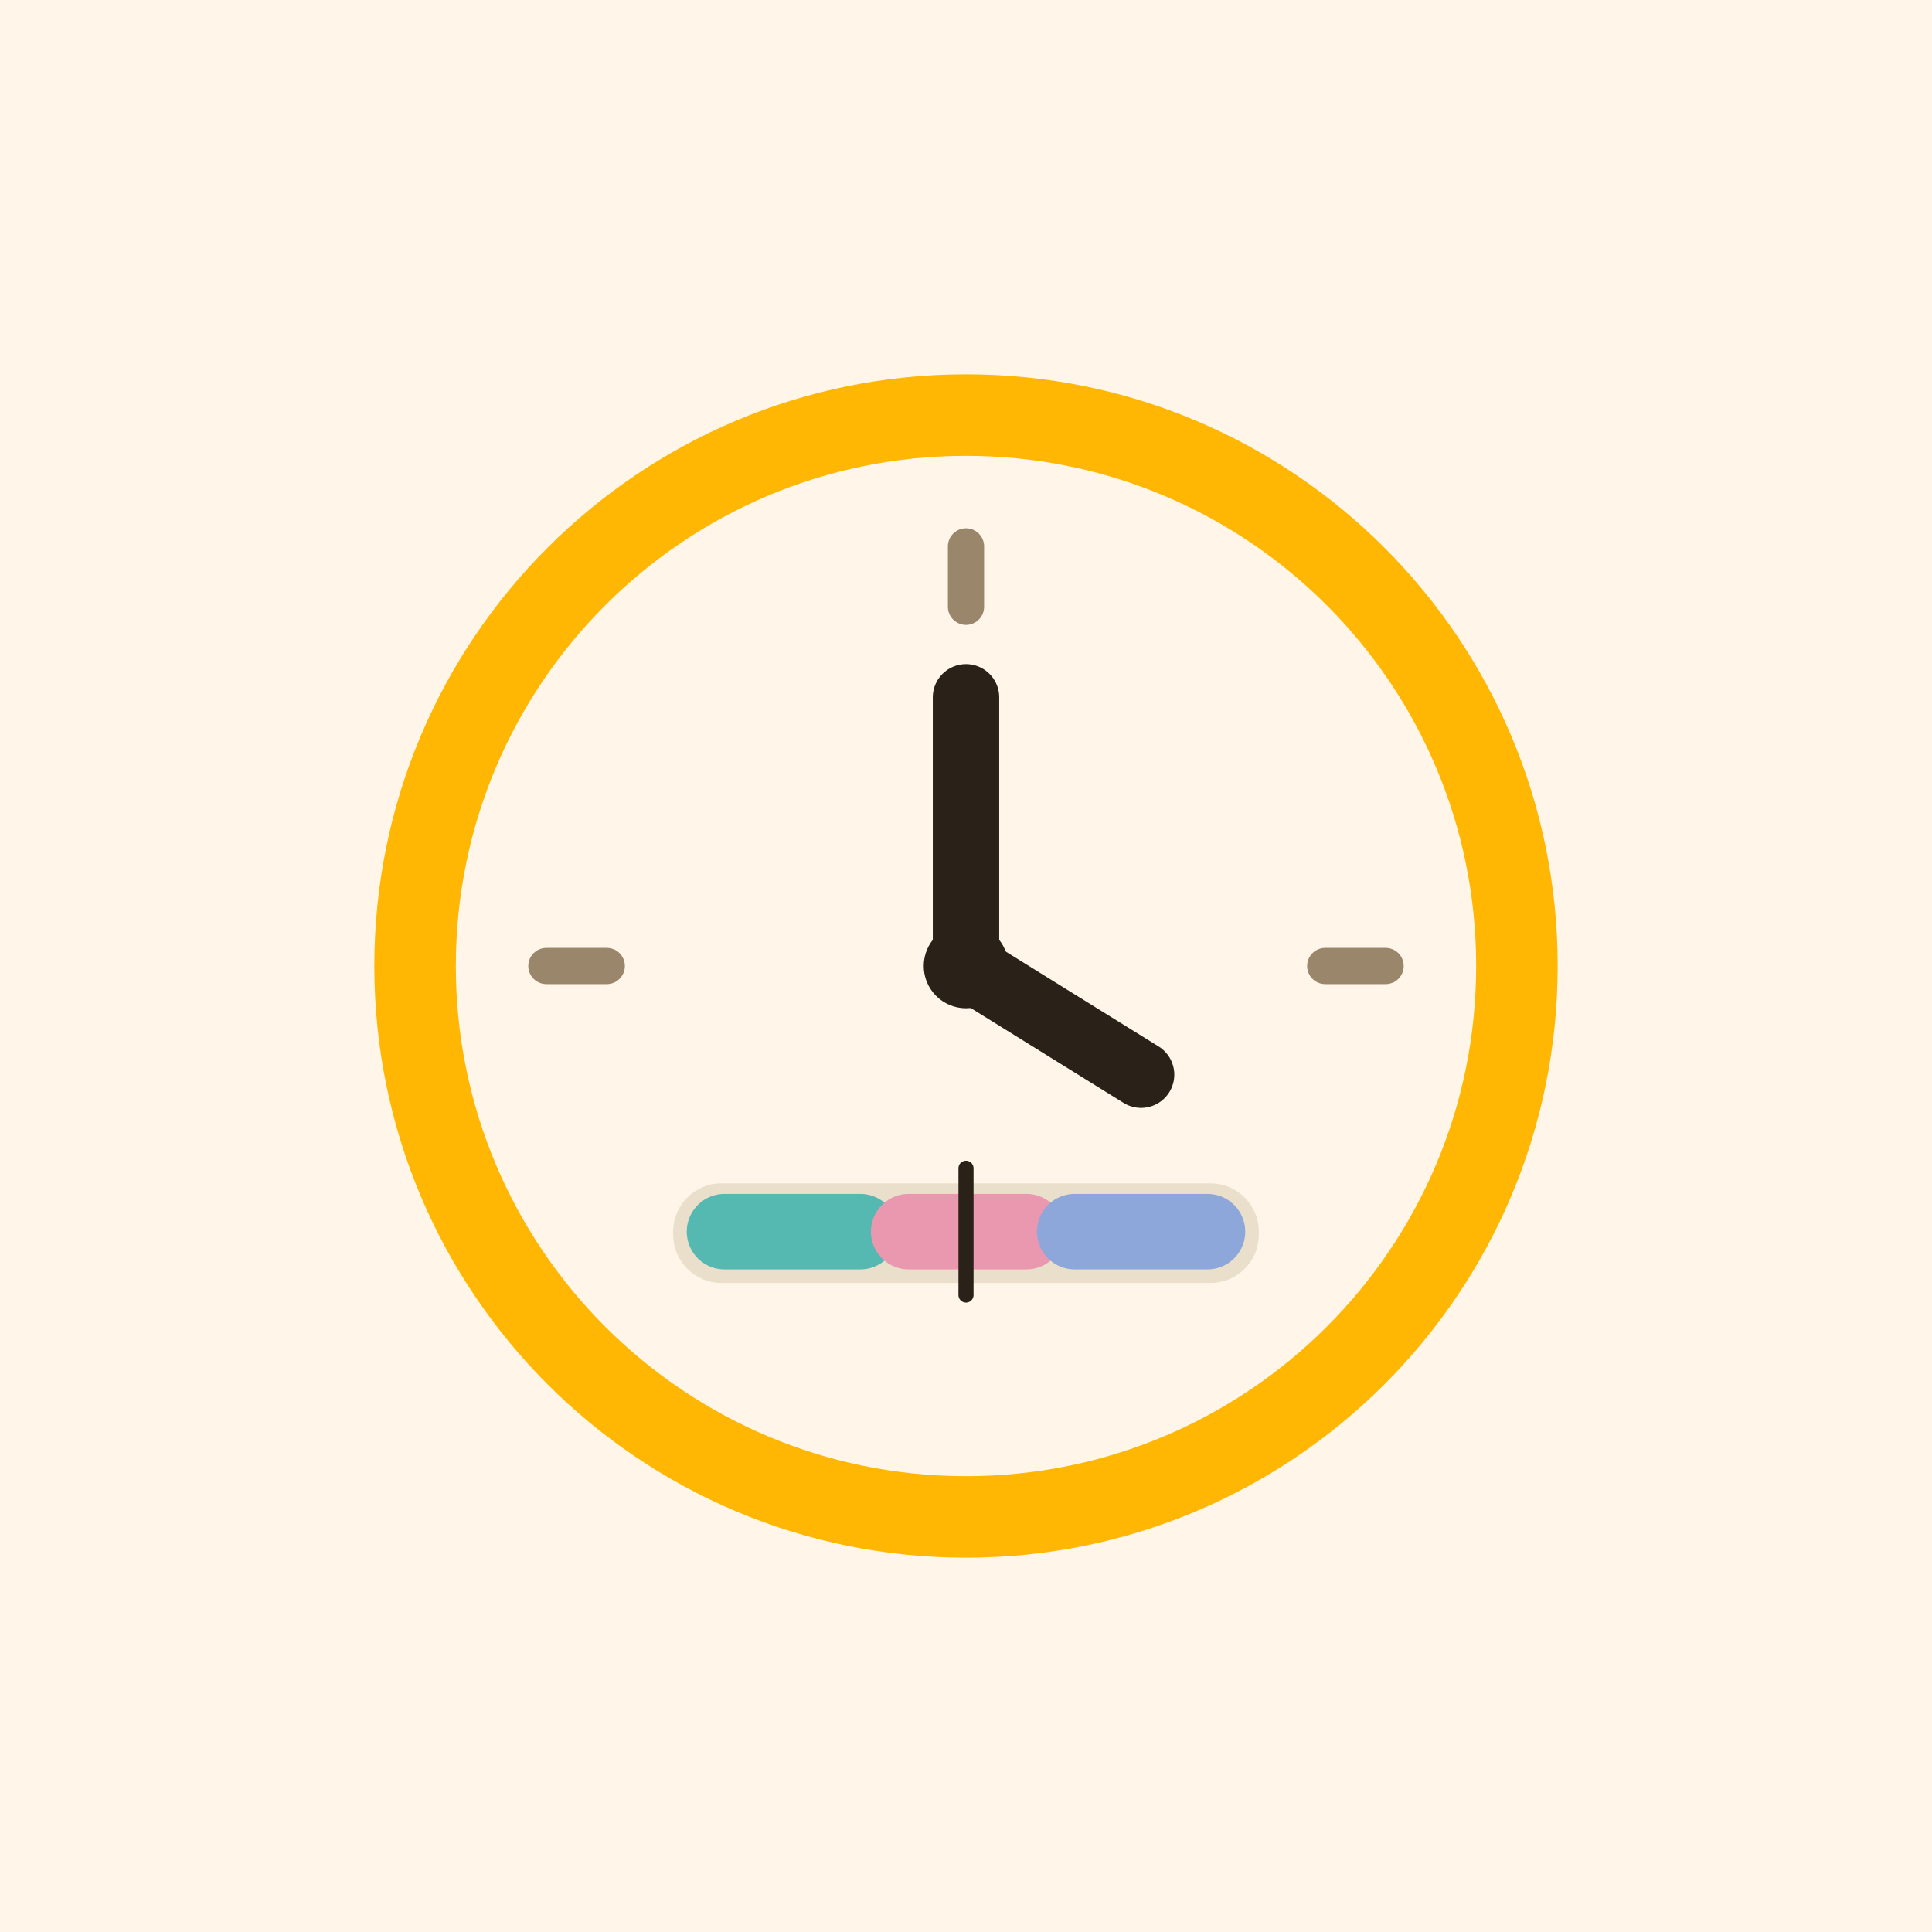
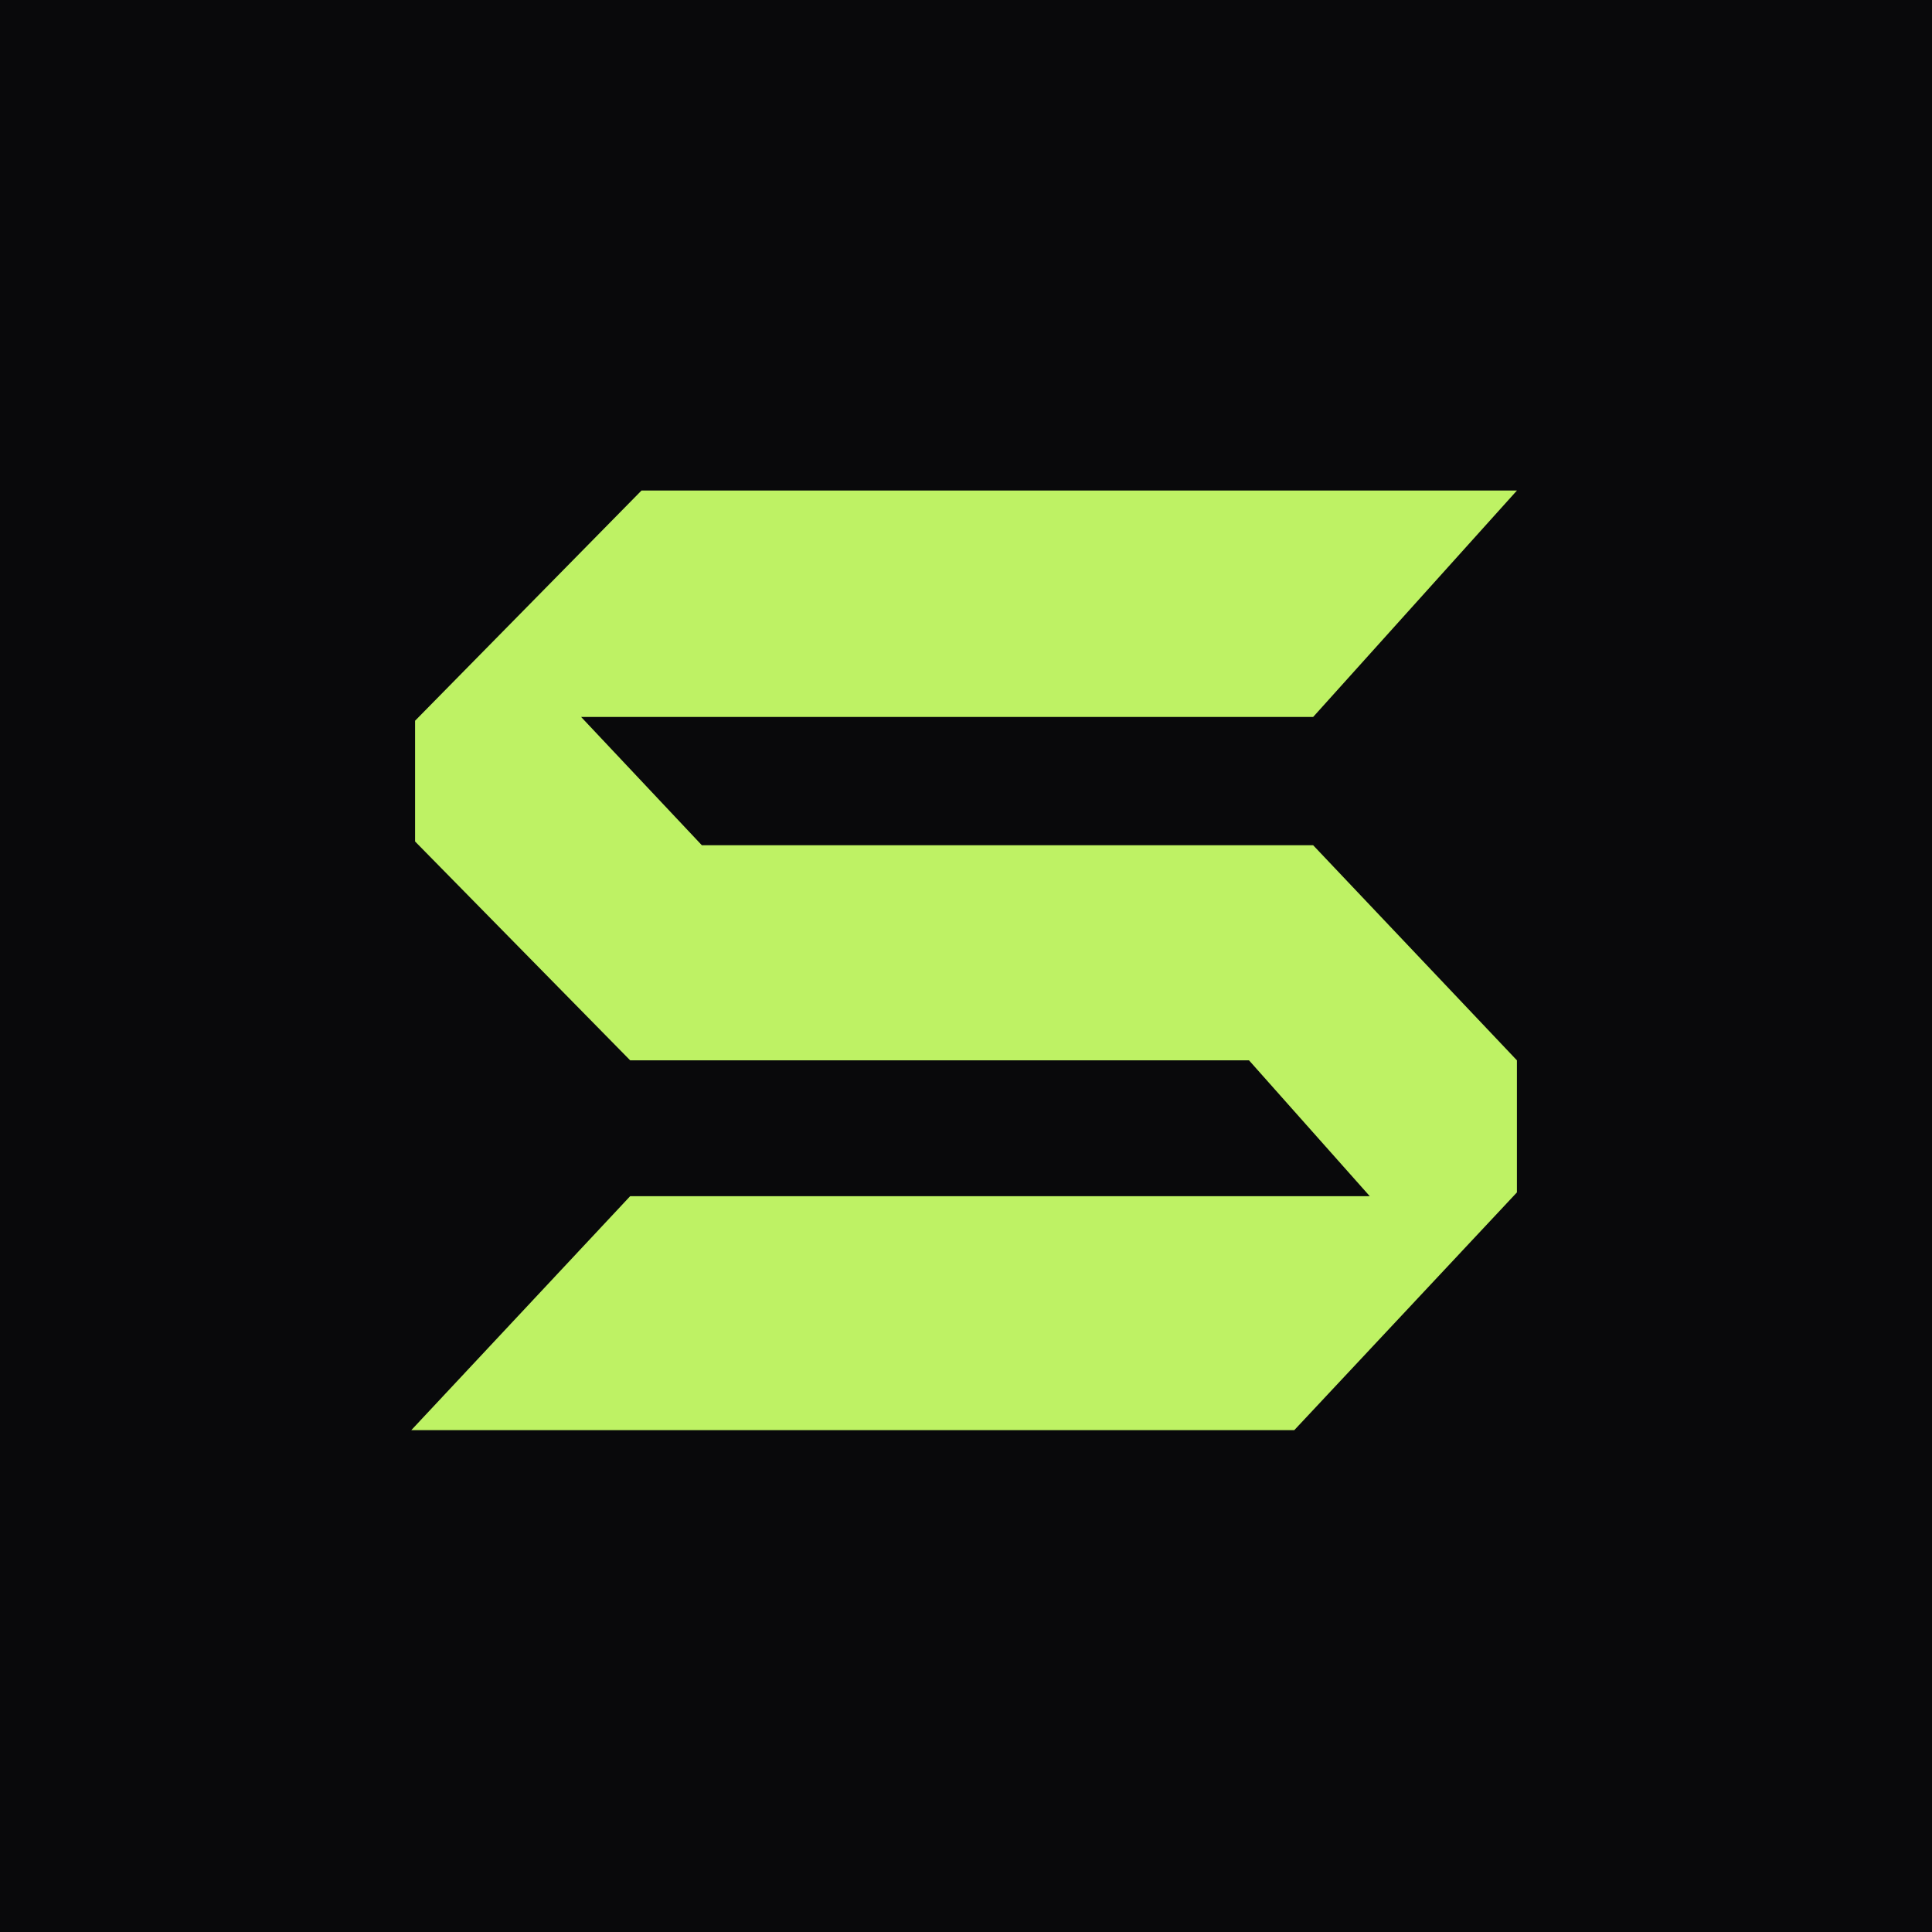
<svg xmlns="http://www.w3.org/2000/svg" viewBox="0 0 512 512">
-   <rect width="512" height="512" fill="#FFF6E9" />
-   <g transform="translate(256 256) scale(.8) translate(-256 -256)">
-     <circle cx="256" cy="256" r="196" fill="#FFB703" />
-     <circle cx="256" cy="256" r="169" fill="#FFF6E9" />
-     <path d="M256 117v20M117 256h20M375 256h20" stroke="#9A866B" stroke-width="12" stroke-linecap="round" />
-     <path d="M256 167v89l58 36" fill="none" stroke="#2A2118" stroke-width="22" stroke-linecap="round" stroke-linejoin="round" />
-     <circle cx="256" cy="256" r="14" fill="#2A2118" />
-     <rect x="159" y="328" width="194" height="33" rx="16" fill="#EADFCB" />
-     <path d="M176 344h45" stroke="#55B8B1" stroke-width="25" stroke-linecap="round" />
-     <path d="M237 344h39" stroke="#E998AF" stroke-width="25" stroke-linecap="round" />
-     <path d="M292 344h44" stroke="#8EA7DB" stroke-width="25" stroke-linecap="round" />
-     <path d="M256 323v42" stroke="#2A2118" stroke-width="5" stroke-linecap="round" />
-   </g>
+   <rect width="512" height="512" fill="#09090b" />
+   <path fill="#bef264" d="M170 130H402L348 190H154L186 224H348L402 281V316L343 379H109L167 317H363L331 281H167L110 223V191Z" />
</svg>
